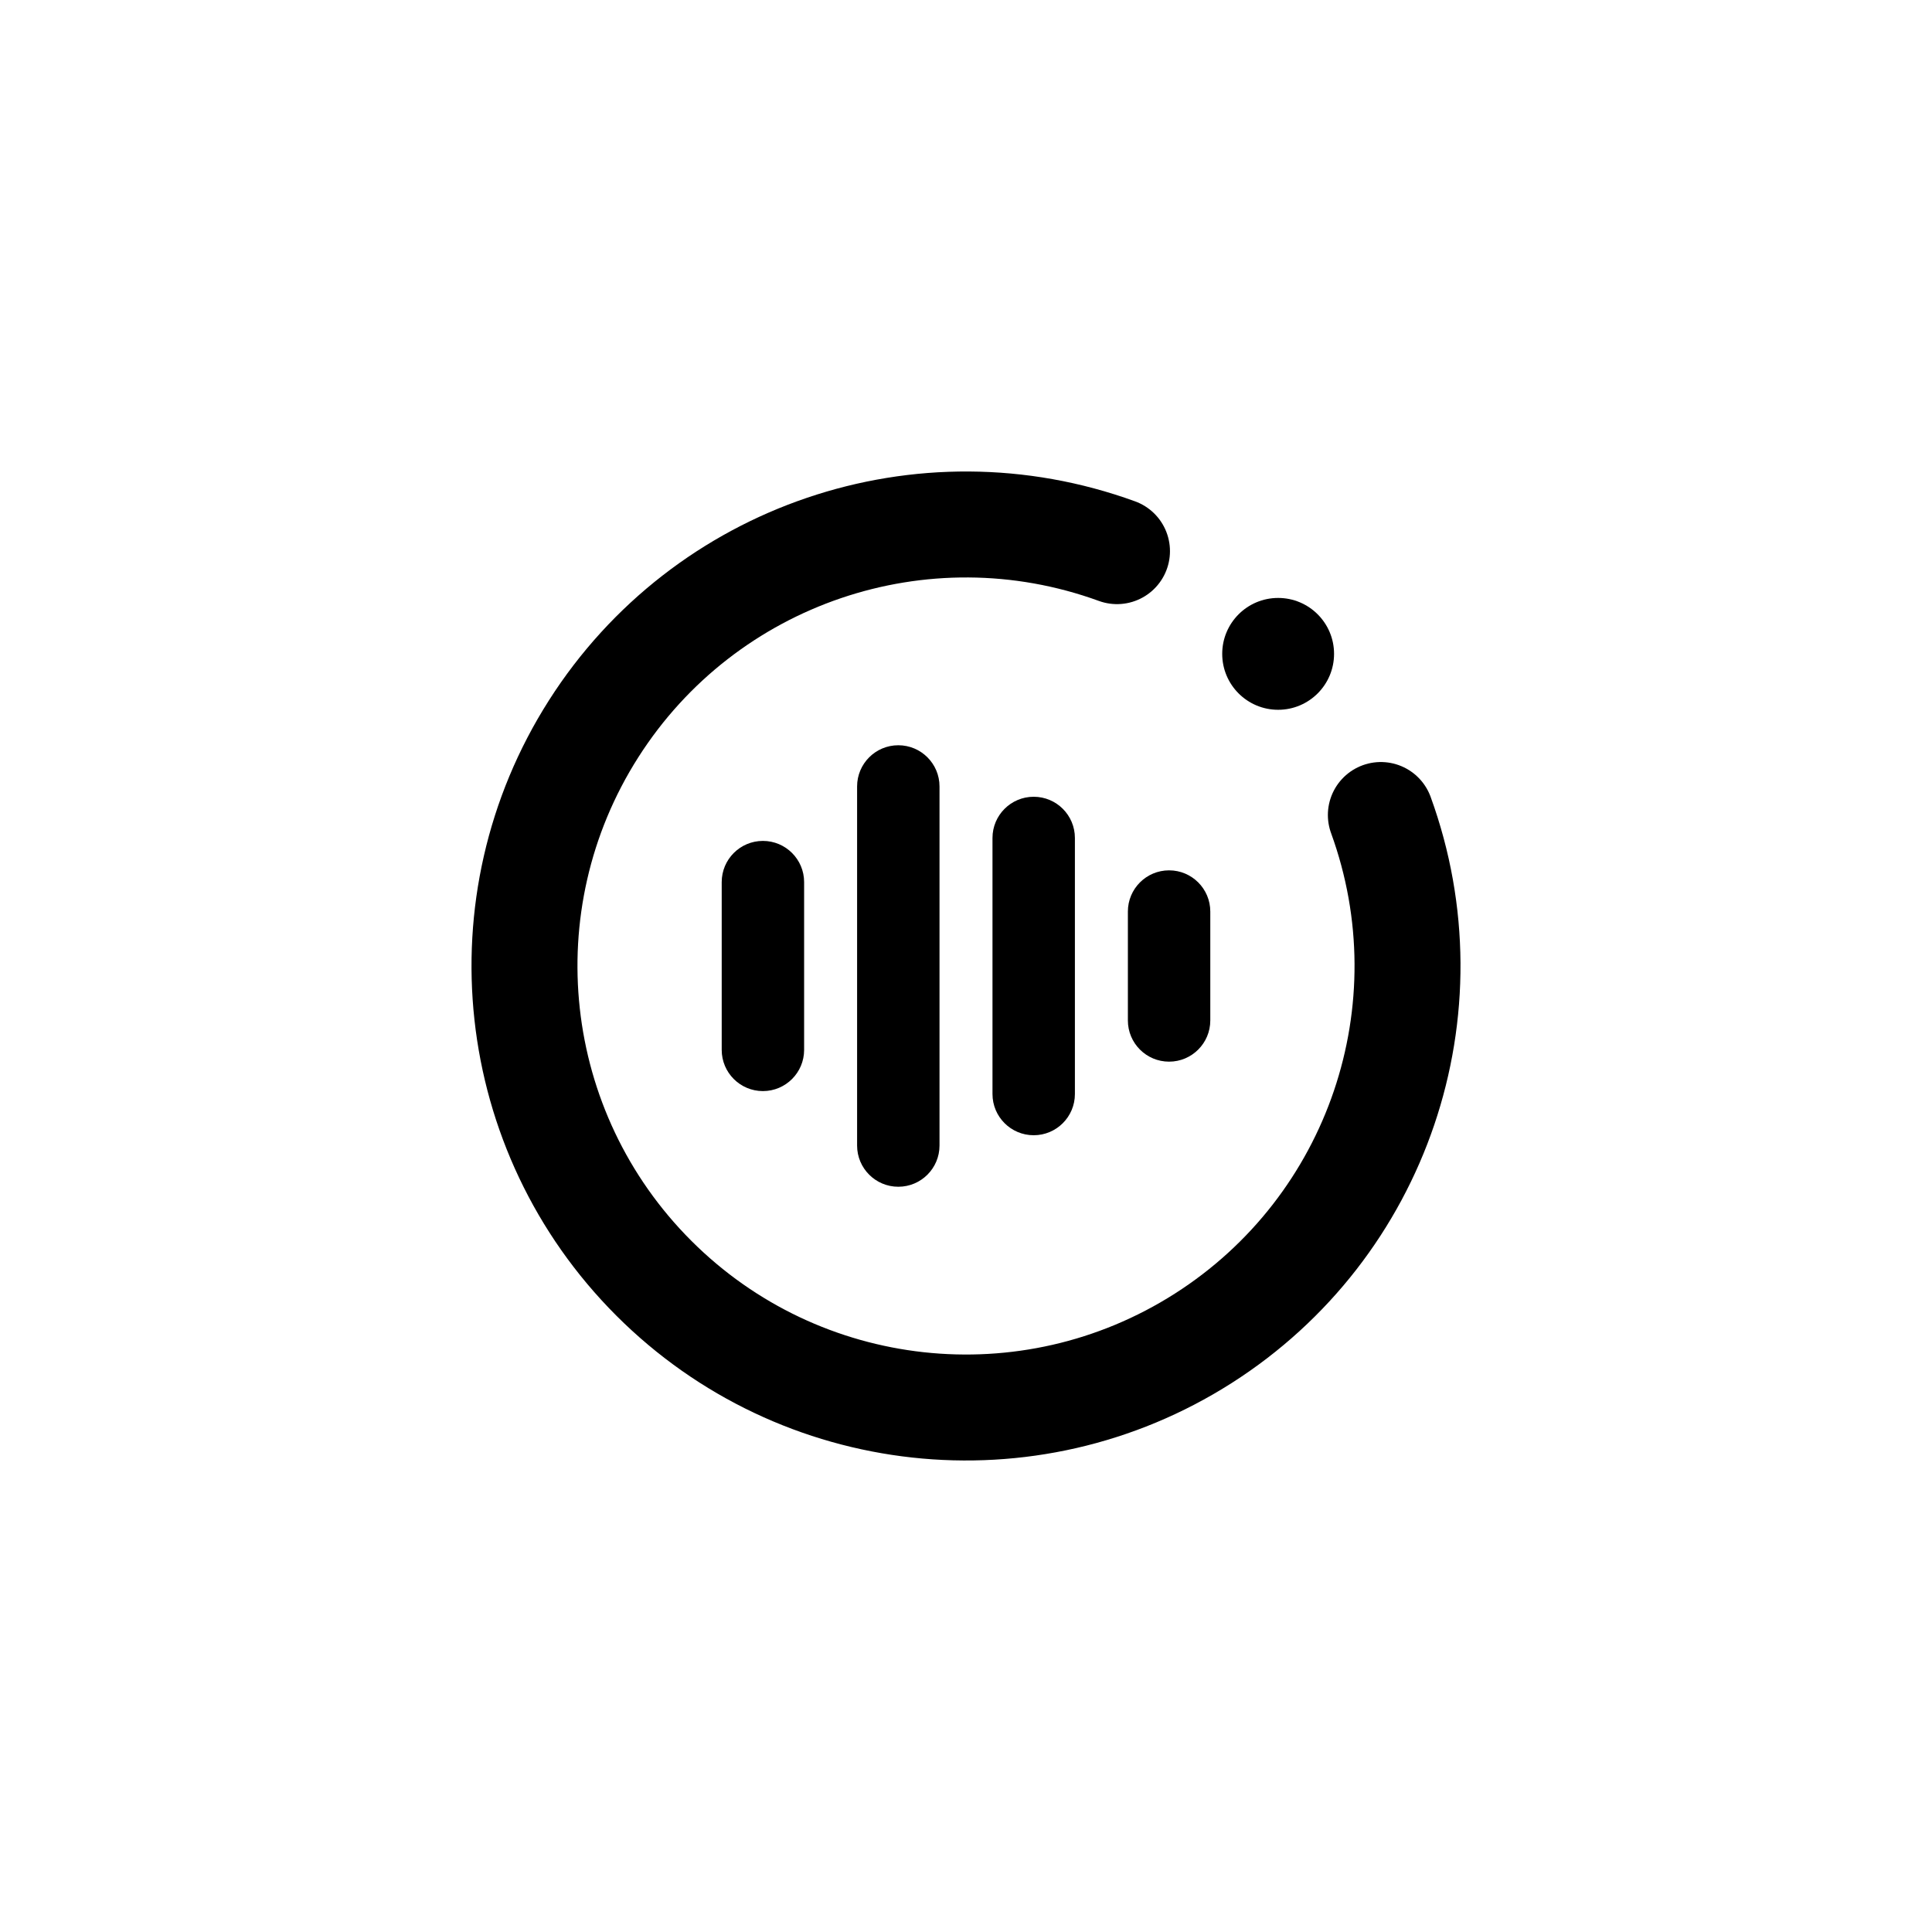
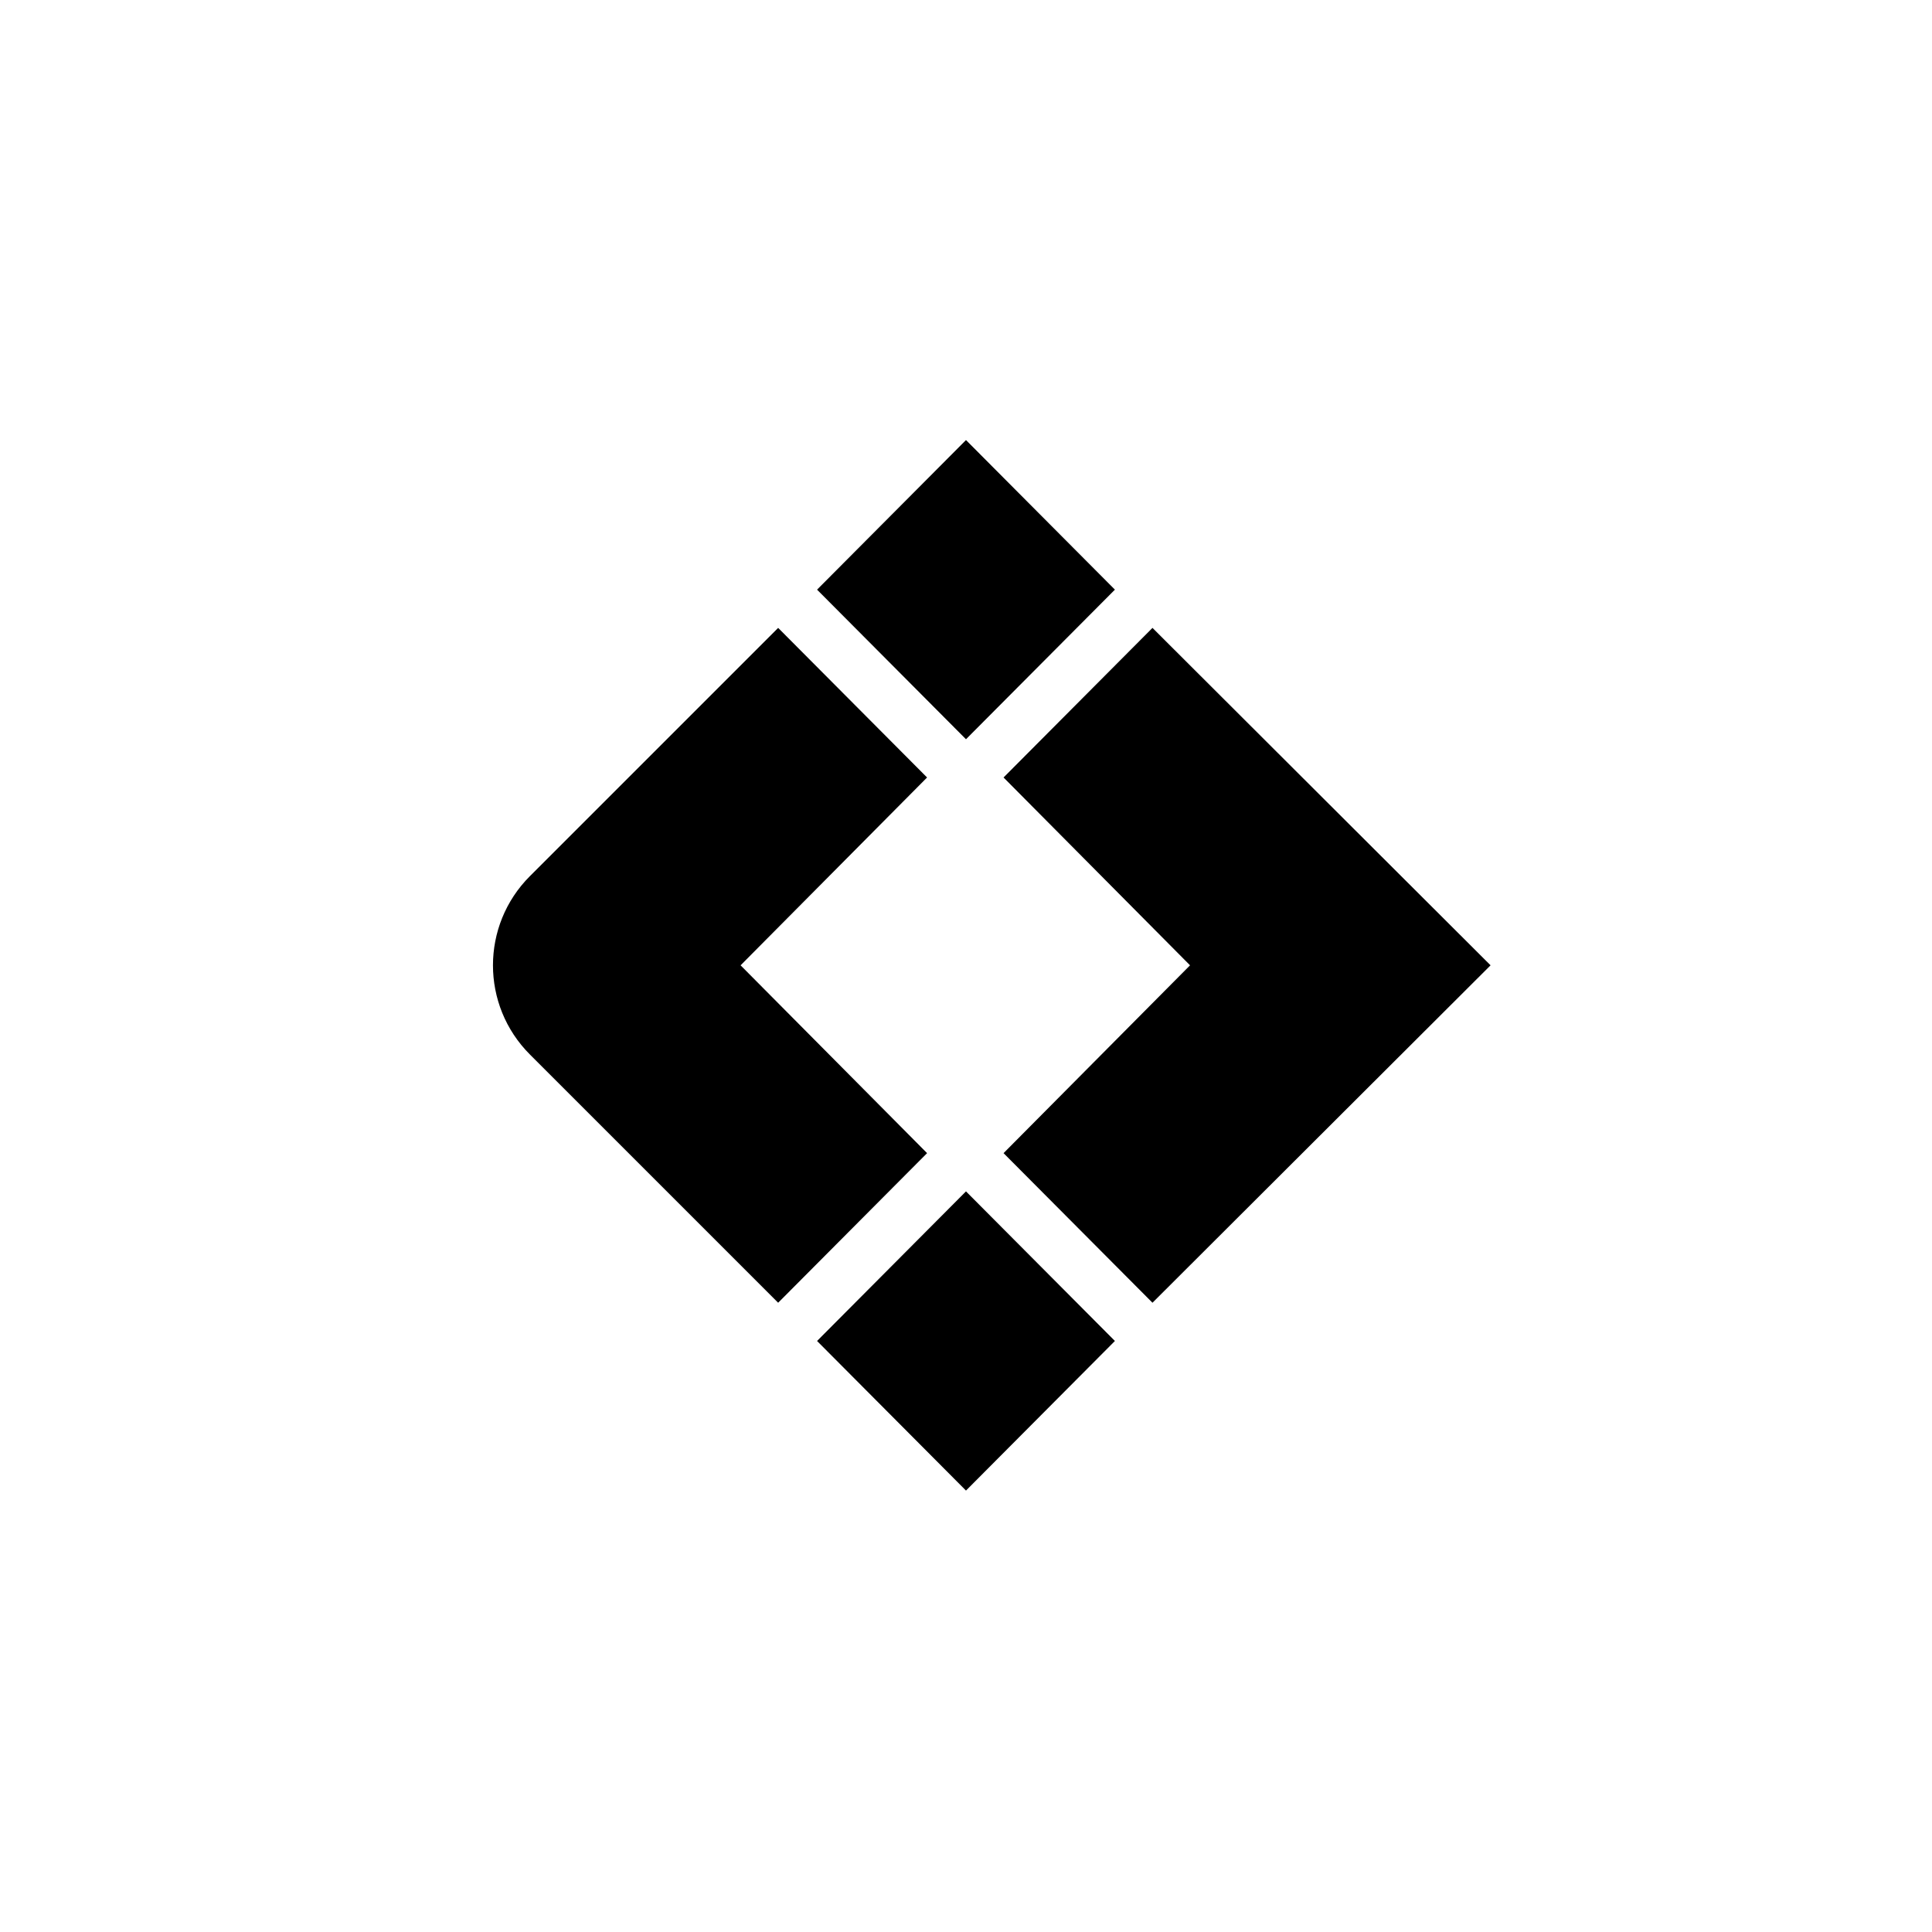
<svg xmlns="http://www.w3.org/2000/svg" viewBox="0 0 1024 1024" width="1024" height="1024">
-   <g transform="translate(512 512) scale(0.78) translate(-512 -512)">
-     <path d="M793.9 409.4 A300 300 0 1 1 614.6 230.1" fill="none" stroke="#000" stroke-width="72" stroke-linecap="round" />
-     <rect x="346" y="427.0" width="56" height="170" rx="28" fill="#000" />
-     <rect x="438" y="362.0" width="56" height="300" rx="28" fill="#000" />
-     <rect x="530" y="397.0" width="56" height="230" rx="28" fill="#000" />
-     <rect x="622" y="447.0" width="56" height="130" rx="28" fill="#000" />
-     <circle cx="724.1" cy="299.9" r="38" fill="#000" />
+   <g transform="scale(0.7111)">
+     <path d="M720 328L831 439.5L720 551L609 439.5Z" fill="#000" />
+     <path d="M720 888L831 999.5L720 1111L609 999.5Z" fill="#000" />
+     <path d="M580 468L691 579.5L552 719.5L691 859.5L580 971L395.0 786.0A94 94 0 0 1 395.0 653.0Z" fill="#000" />
+     <path d="M859 468L1111 719.5L859 971L748 859.5L887 719.5L748 579.5Z" fill="#000" />
  </g>
</svg>
